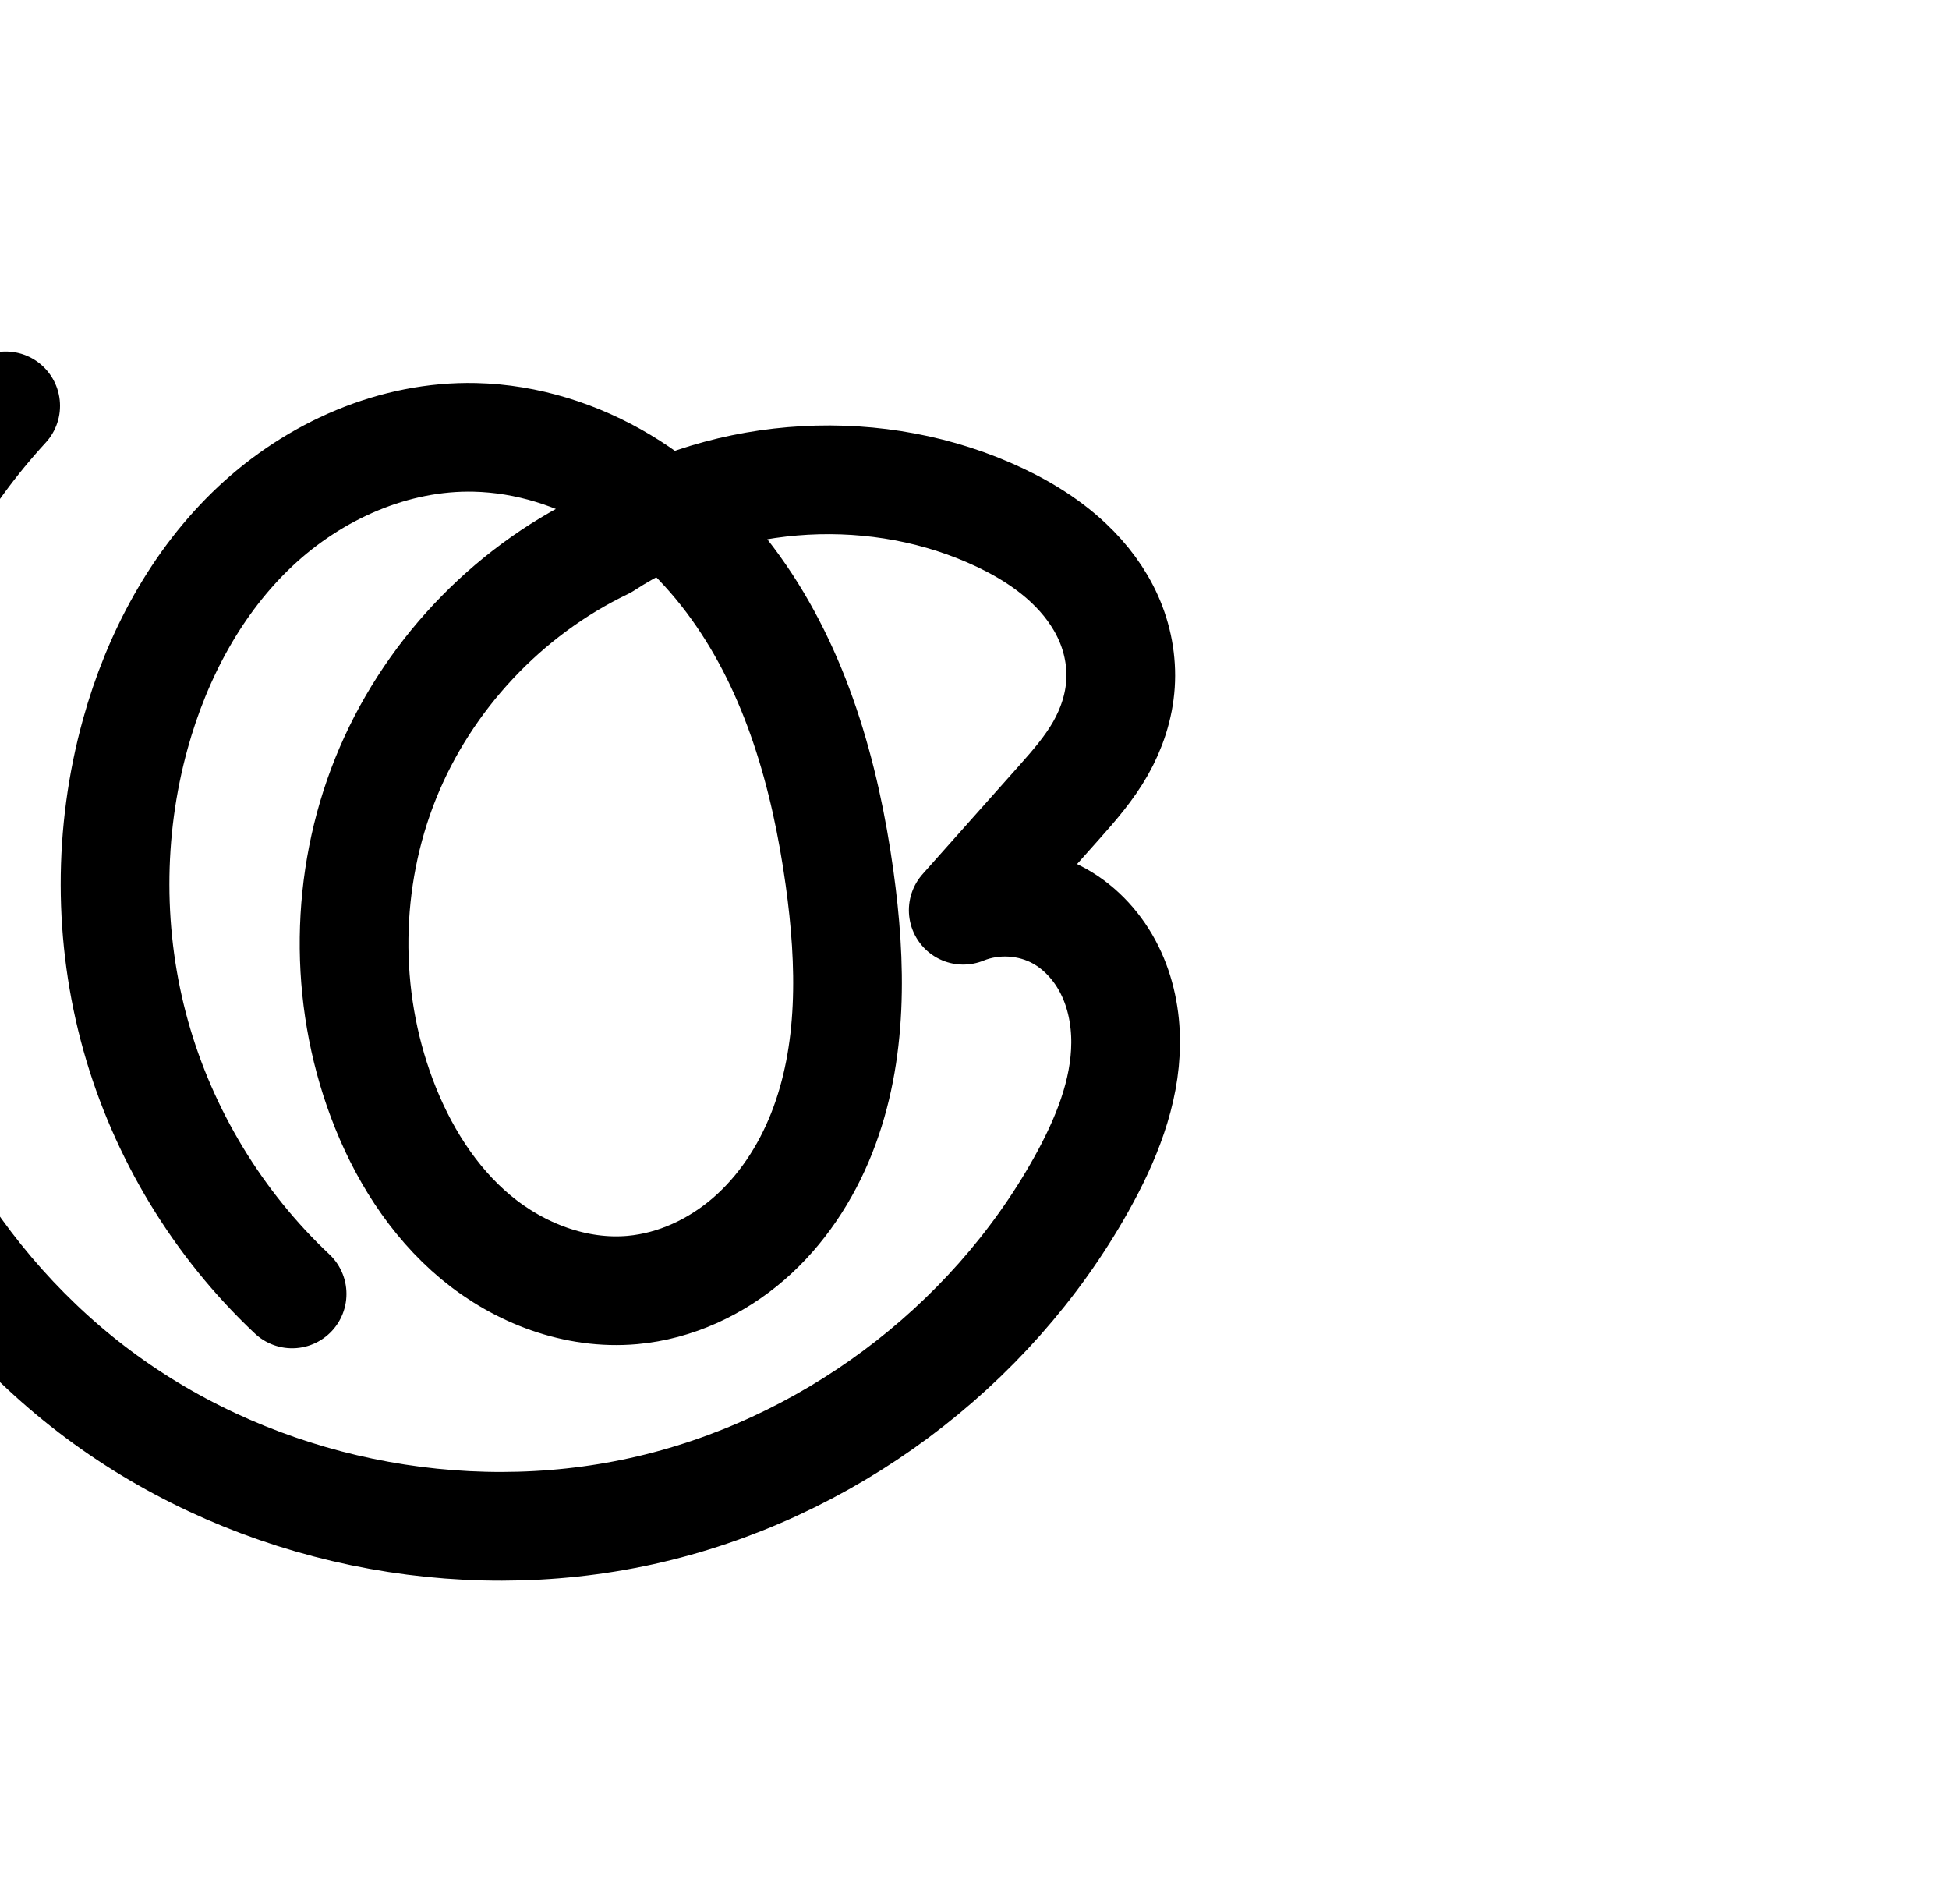
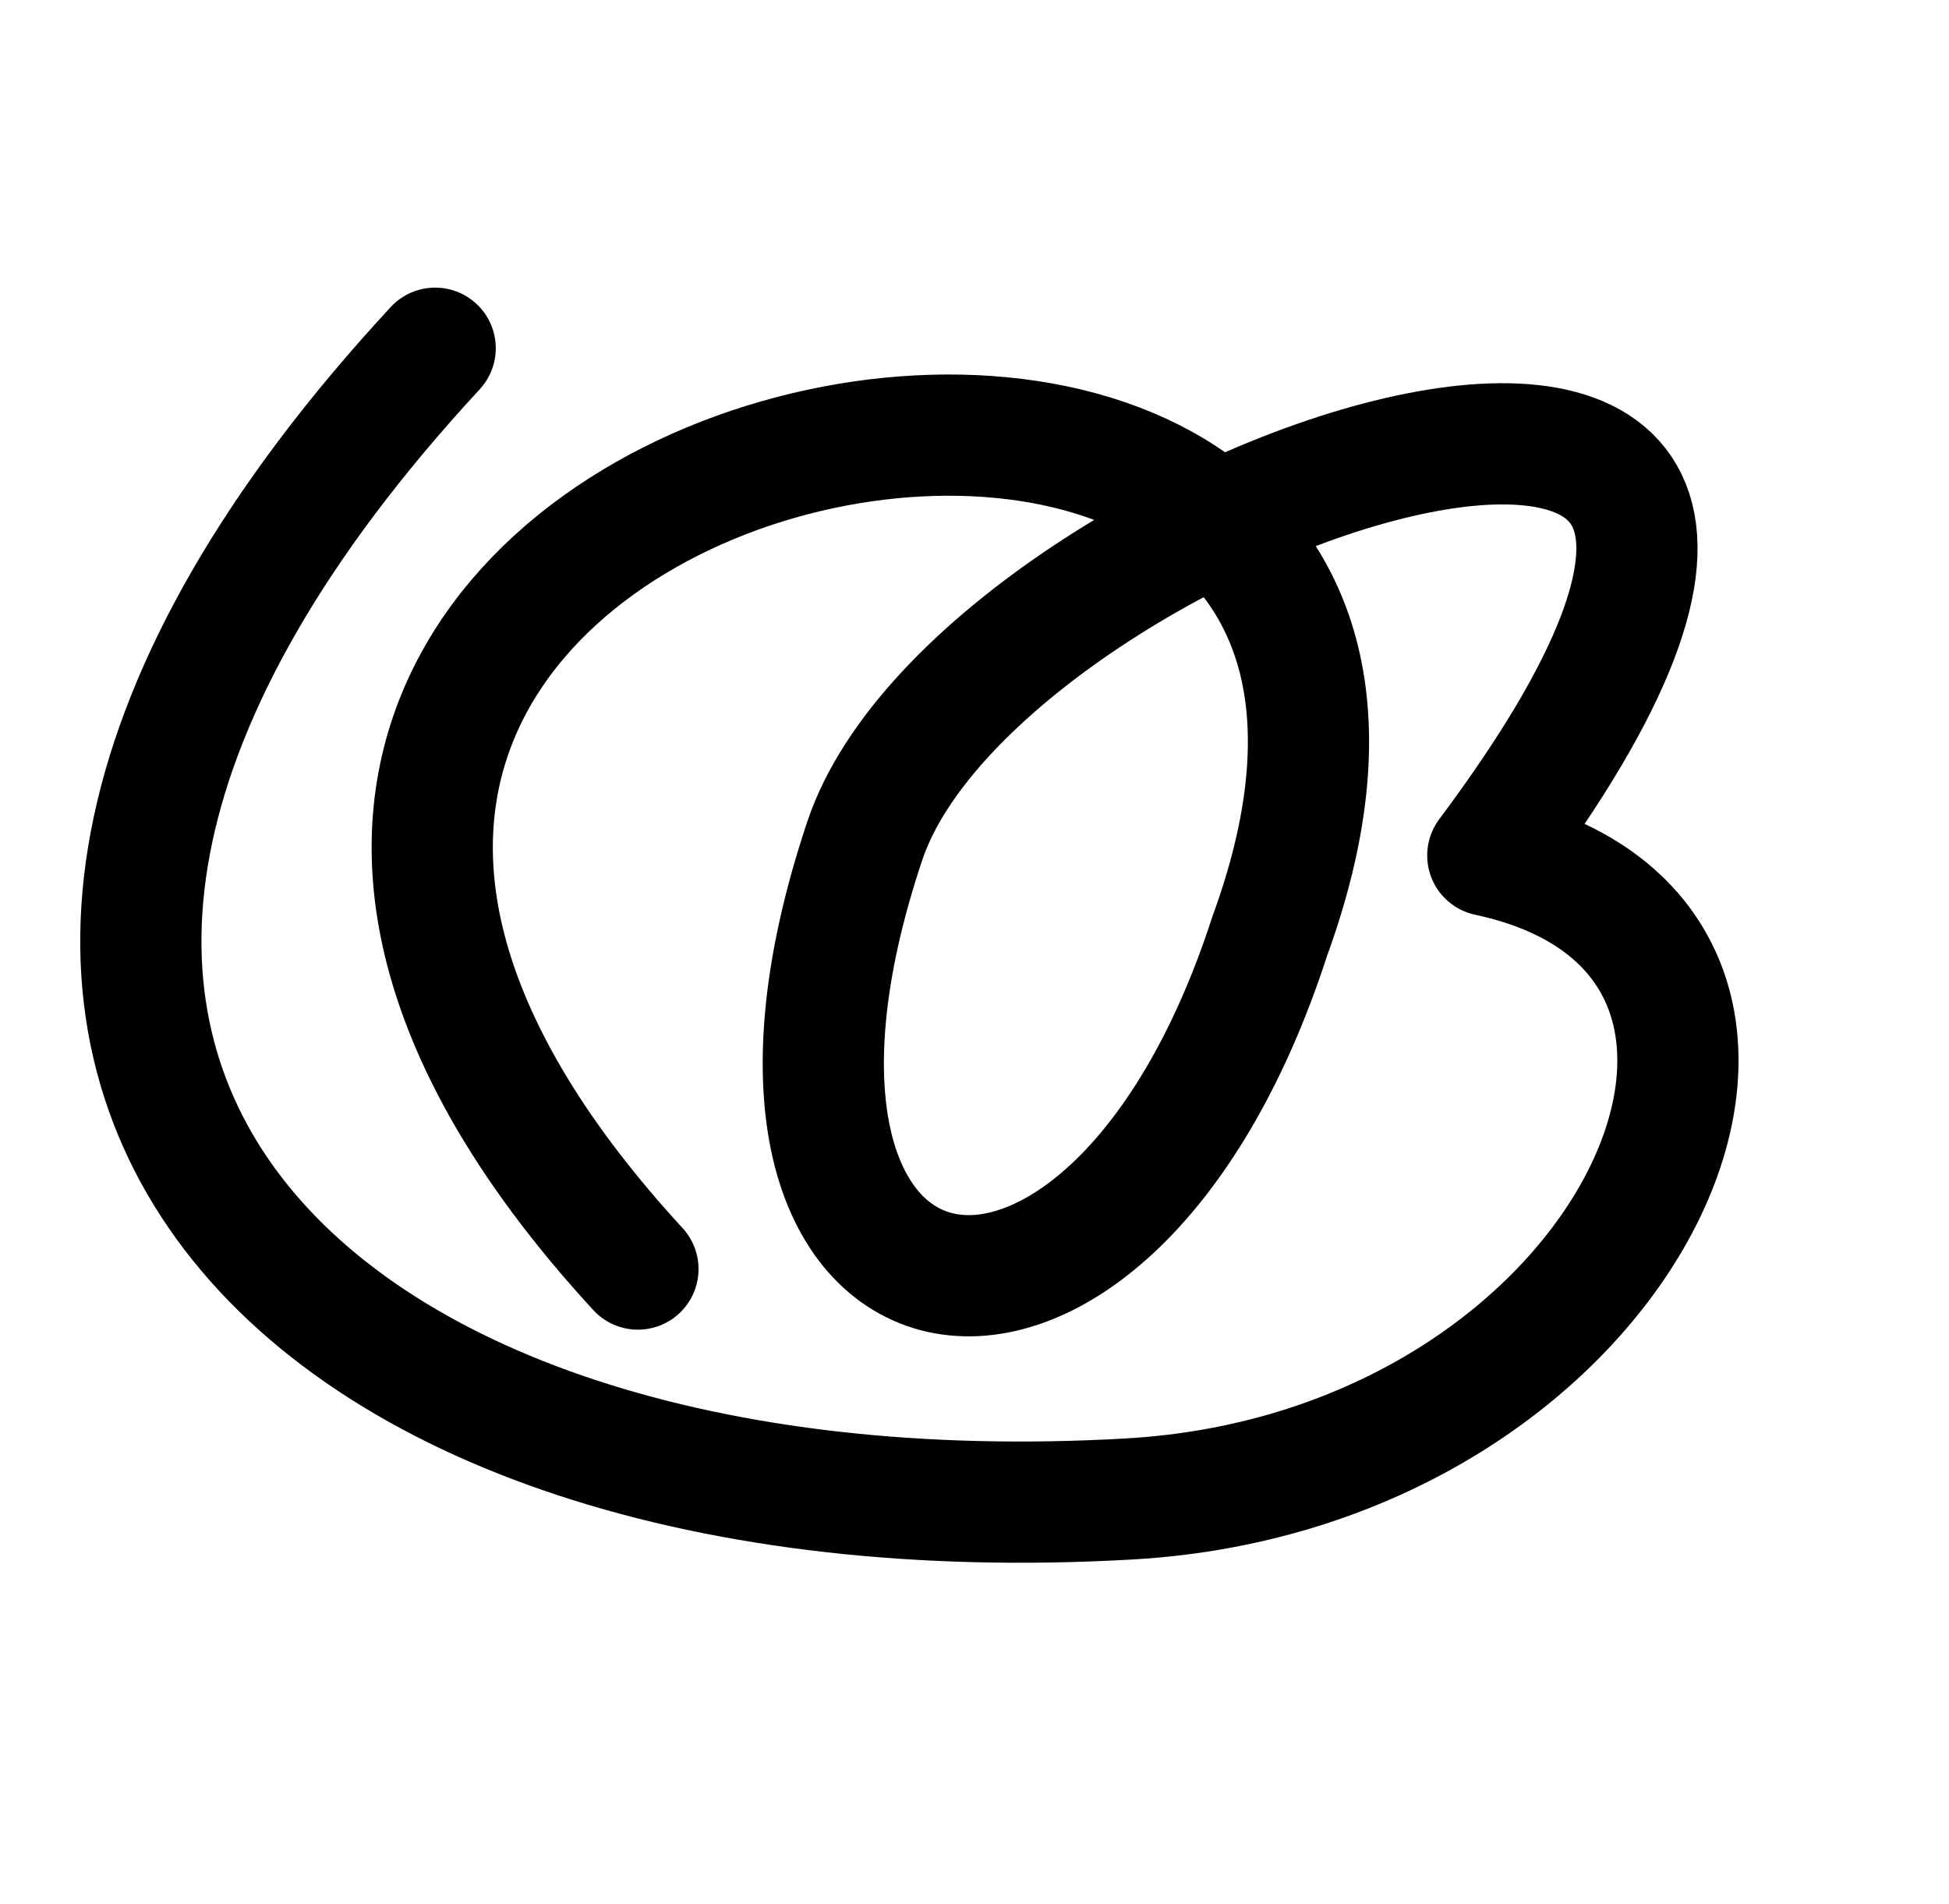
<svg xmlns="http://www.w3.org/2000/svg" width="2048" height="2000" id="svg2992" version="1.1">
  <defs id="defs5498">
    </defs>
  <g id="layer1" transform="translate(0,1000)">
-     <path style="fill:none;stroke:#000000;stroke-width:114.213;stroke-linecap:round;stroke-linejoin:round;stroke-miterlimit:4;stroke-dasharray:none;stroke-opacity:1" d="M 306.955,359.483 C 228.972,286.173 171.491,191.278 142.637,88.209 c -28.854,-103.069 -28.998,-214.015 -0.412,-317.159 22.723,-81.988 64.189,-159.955 126.232,-218.17 62.043,-58.215 145.628,-95.329 230.684,-93.353 54.562,1.268 108.303,18.376 155.104,46.452 46.801,28.077 86.768,66.893 118.62,111.211 63.703,88.636 94.284,197.117 109.326,305.229 12.491,89.776 14.568,183.924 -18.786,268.205 -16.677,42.141 -42.251,81.129 -76.464,110.851 -34.213,29.723 -77.278,49.841 -122.418,53.877 C 605.347,360.644 545.572,337.879 499.937,299.835 454.303,261.792 422.017,209.497 401.175,153.861 360.965,46.521 362.446,-75.837 405.244,-182.172 c 42.798,-106.335 126.493,-195.604 229.851,-245.16 117.818,-76.911 274.62,-90.211 403.708,-34.242 30.661,13.294 60.001,30.382 84.292,53.334 17.303,16.35 31.94,35.712 41.629,57.458 9.688,21.745 14.245,45.814 12.677,69.568 -1.568,23.754 -9.272,46.911 -21.041,67.605 -11.769,20.693 -27.484,38.822 -43.313,56.603 l -100.904,113.354 c 32.27,-13.142 70.44,-10.848 100.904,6.063 23.001,12.768 41.313,33.29 52.985,56.866 11.672,23.576 16.875,50.09 16.768,76.396 -0.214,52.614 -21.062,103.049 -46.744,148.97 C 1039.63,417.063 867.234,545.148 674.321,587.7 481.407,630.252 271.125,586.577 111.112,470.722 -48.9,354.867 -156.031,168.724 -175.82,-27.833 -195.61,-224.391 -127.736,-428.153 5.971,-573.58" id="path4572" />
+     <path style="fill:none;fill-rule:evenodd;stroke:#000000;stroke-width:127.372;stroke-linecap:round;stroke-linejoin:round;stroke-miterlimit:4;stroke-dasharray:none;stroke-opacity:1" d="M 670.324,333.365 C -152.979,-561.427 1664.808,-923.214 1334.292,-16.558 1161.189,517.727 727.001,425.823 908.706,-116.563 c 122.331,-365.156 1209.52,-726.552 654.668,15.383 401.772,85.821 157.576,645.57 -376.968,676.116 C 308.131,625.123 -223.011,101.167 457.267,-634.121" id="path4140" />
  </g>
</svg>
